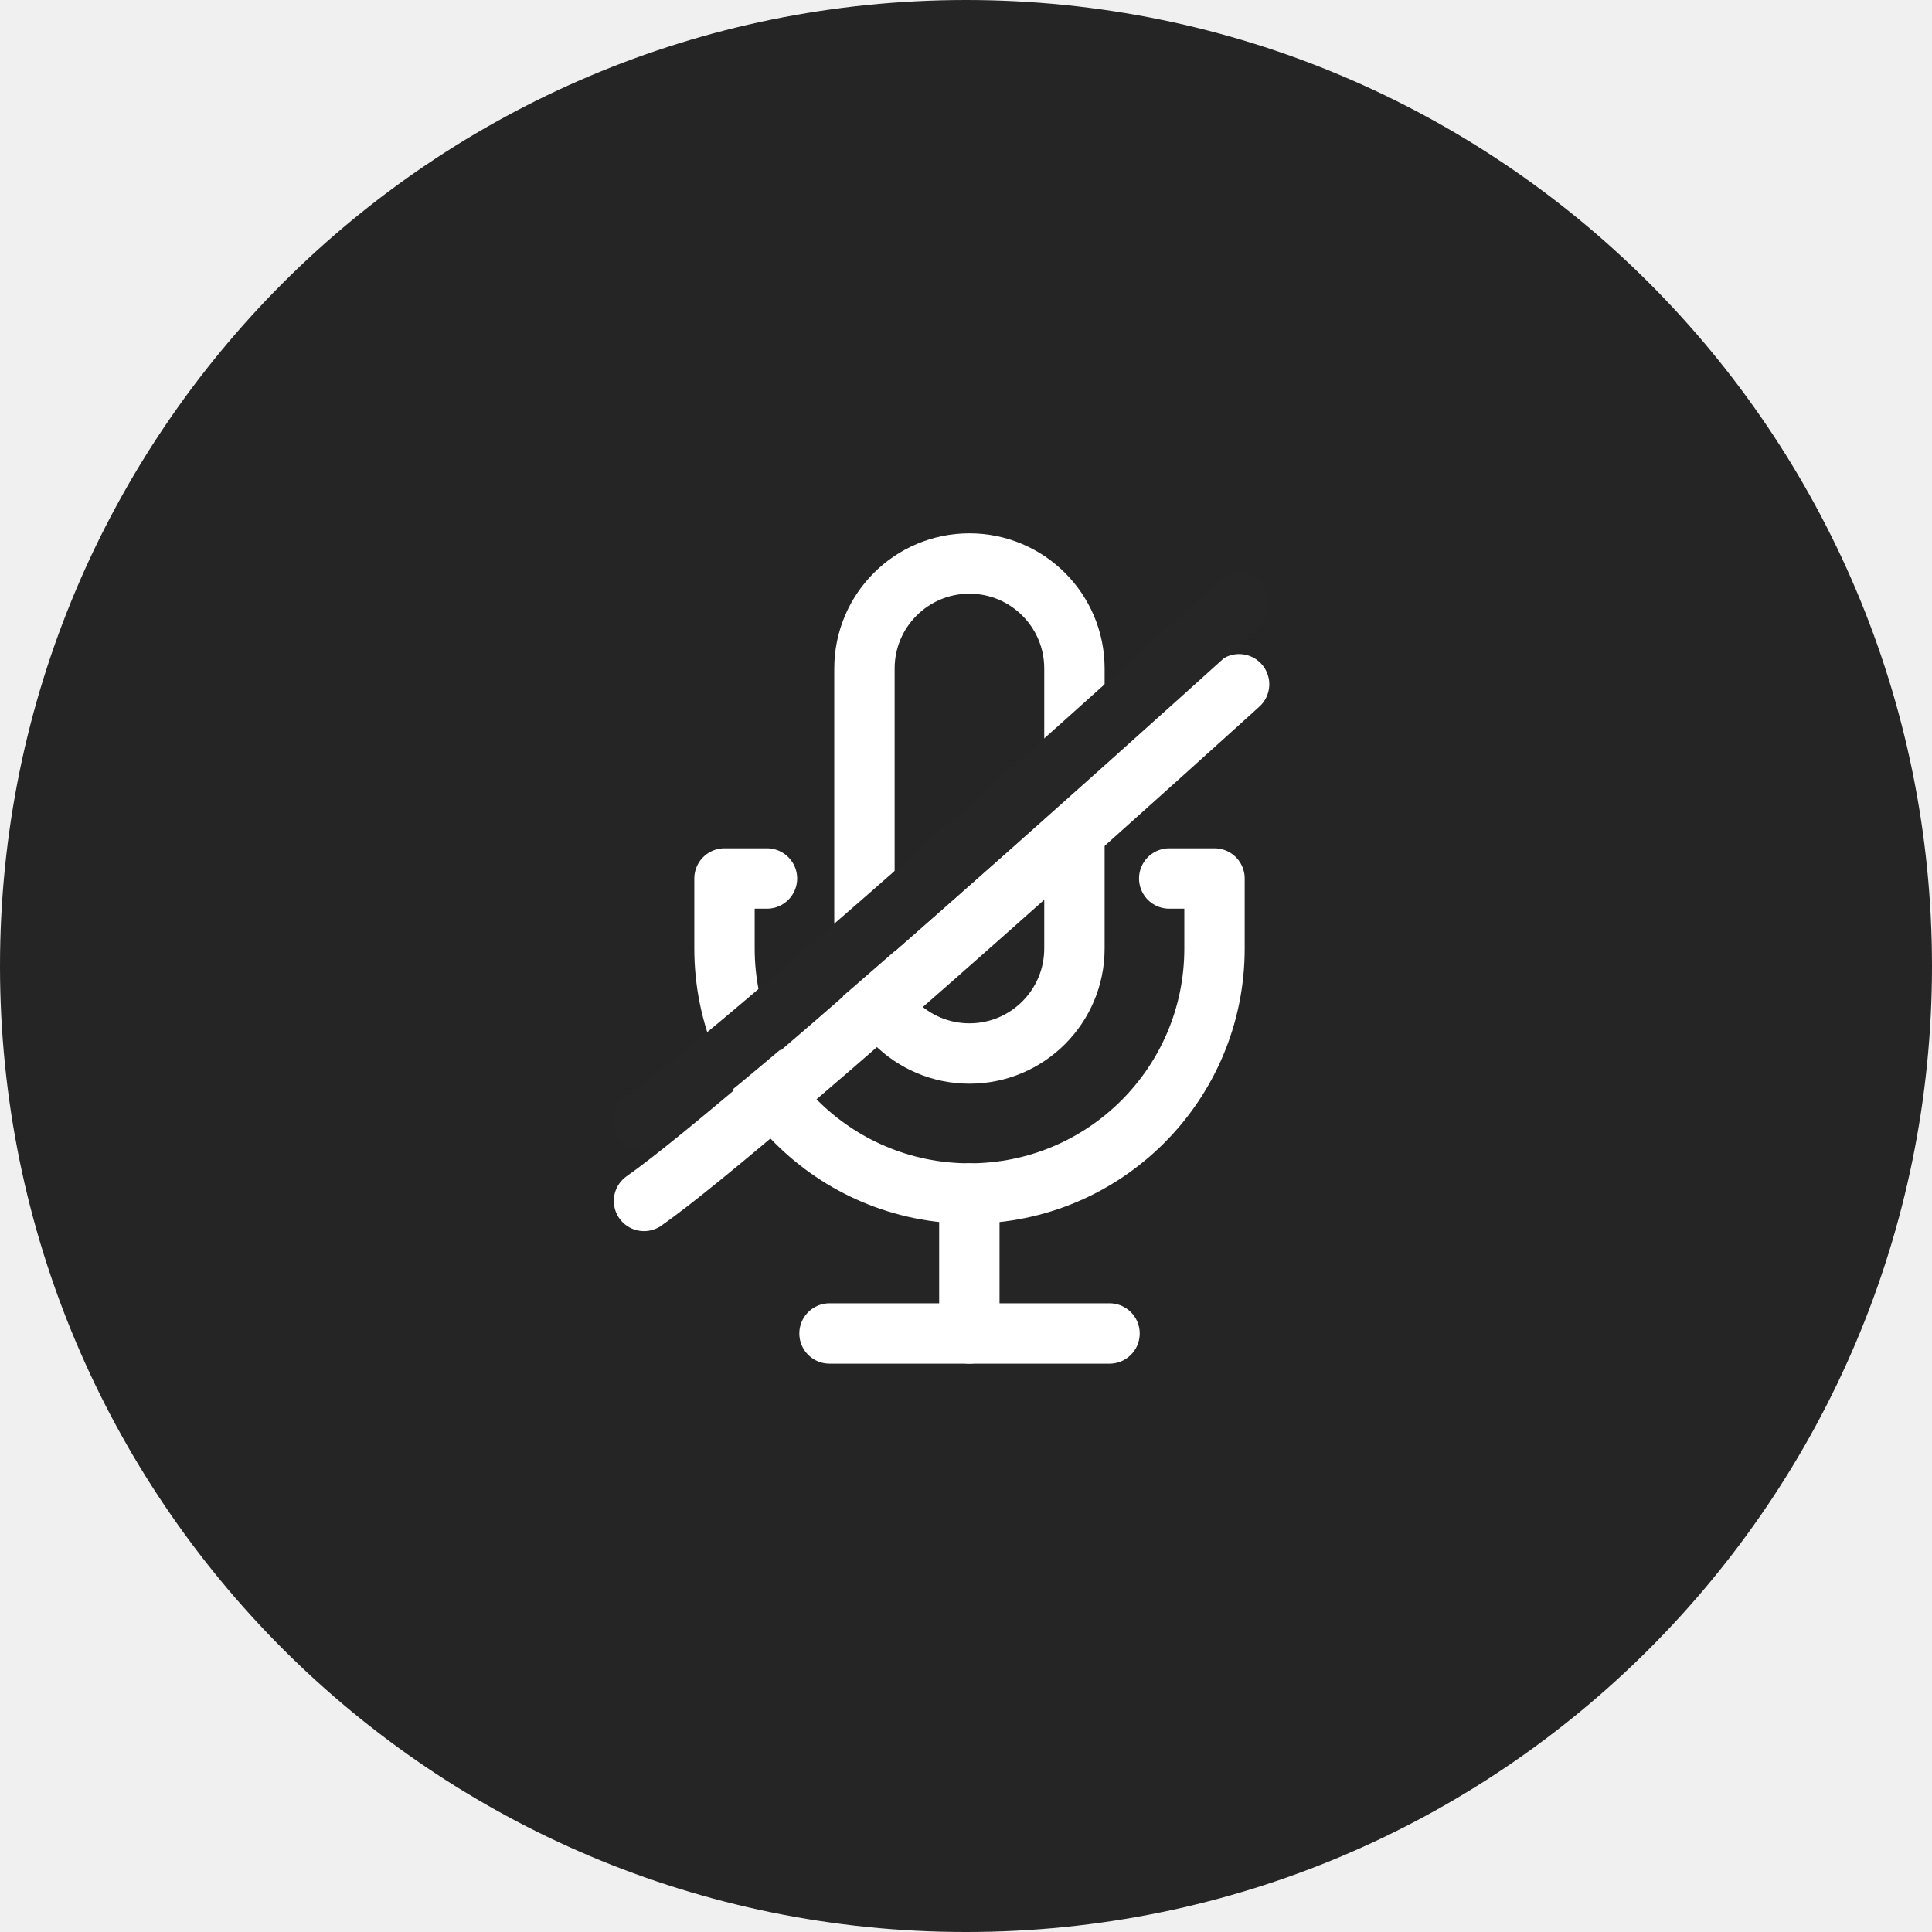
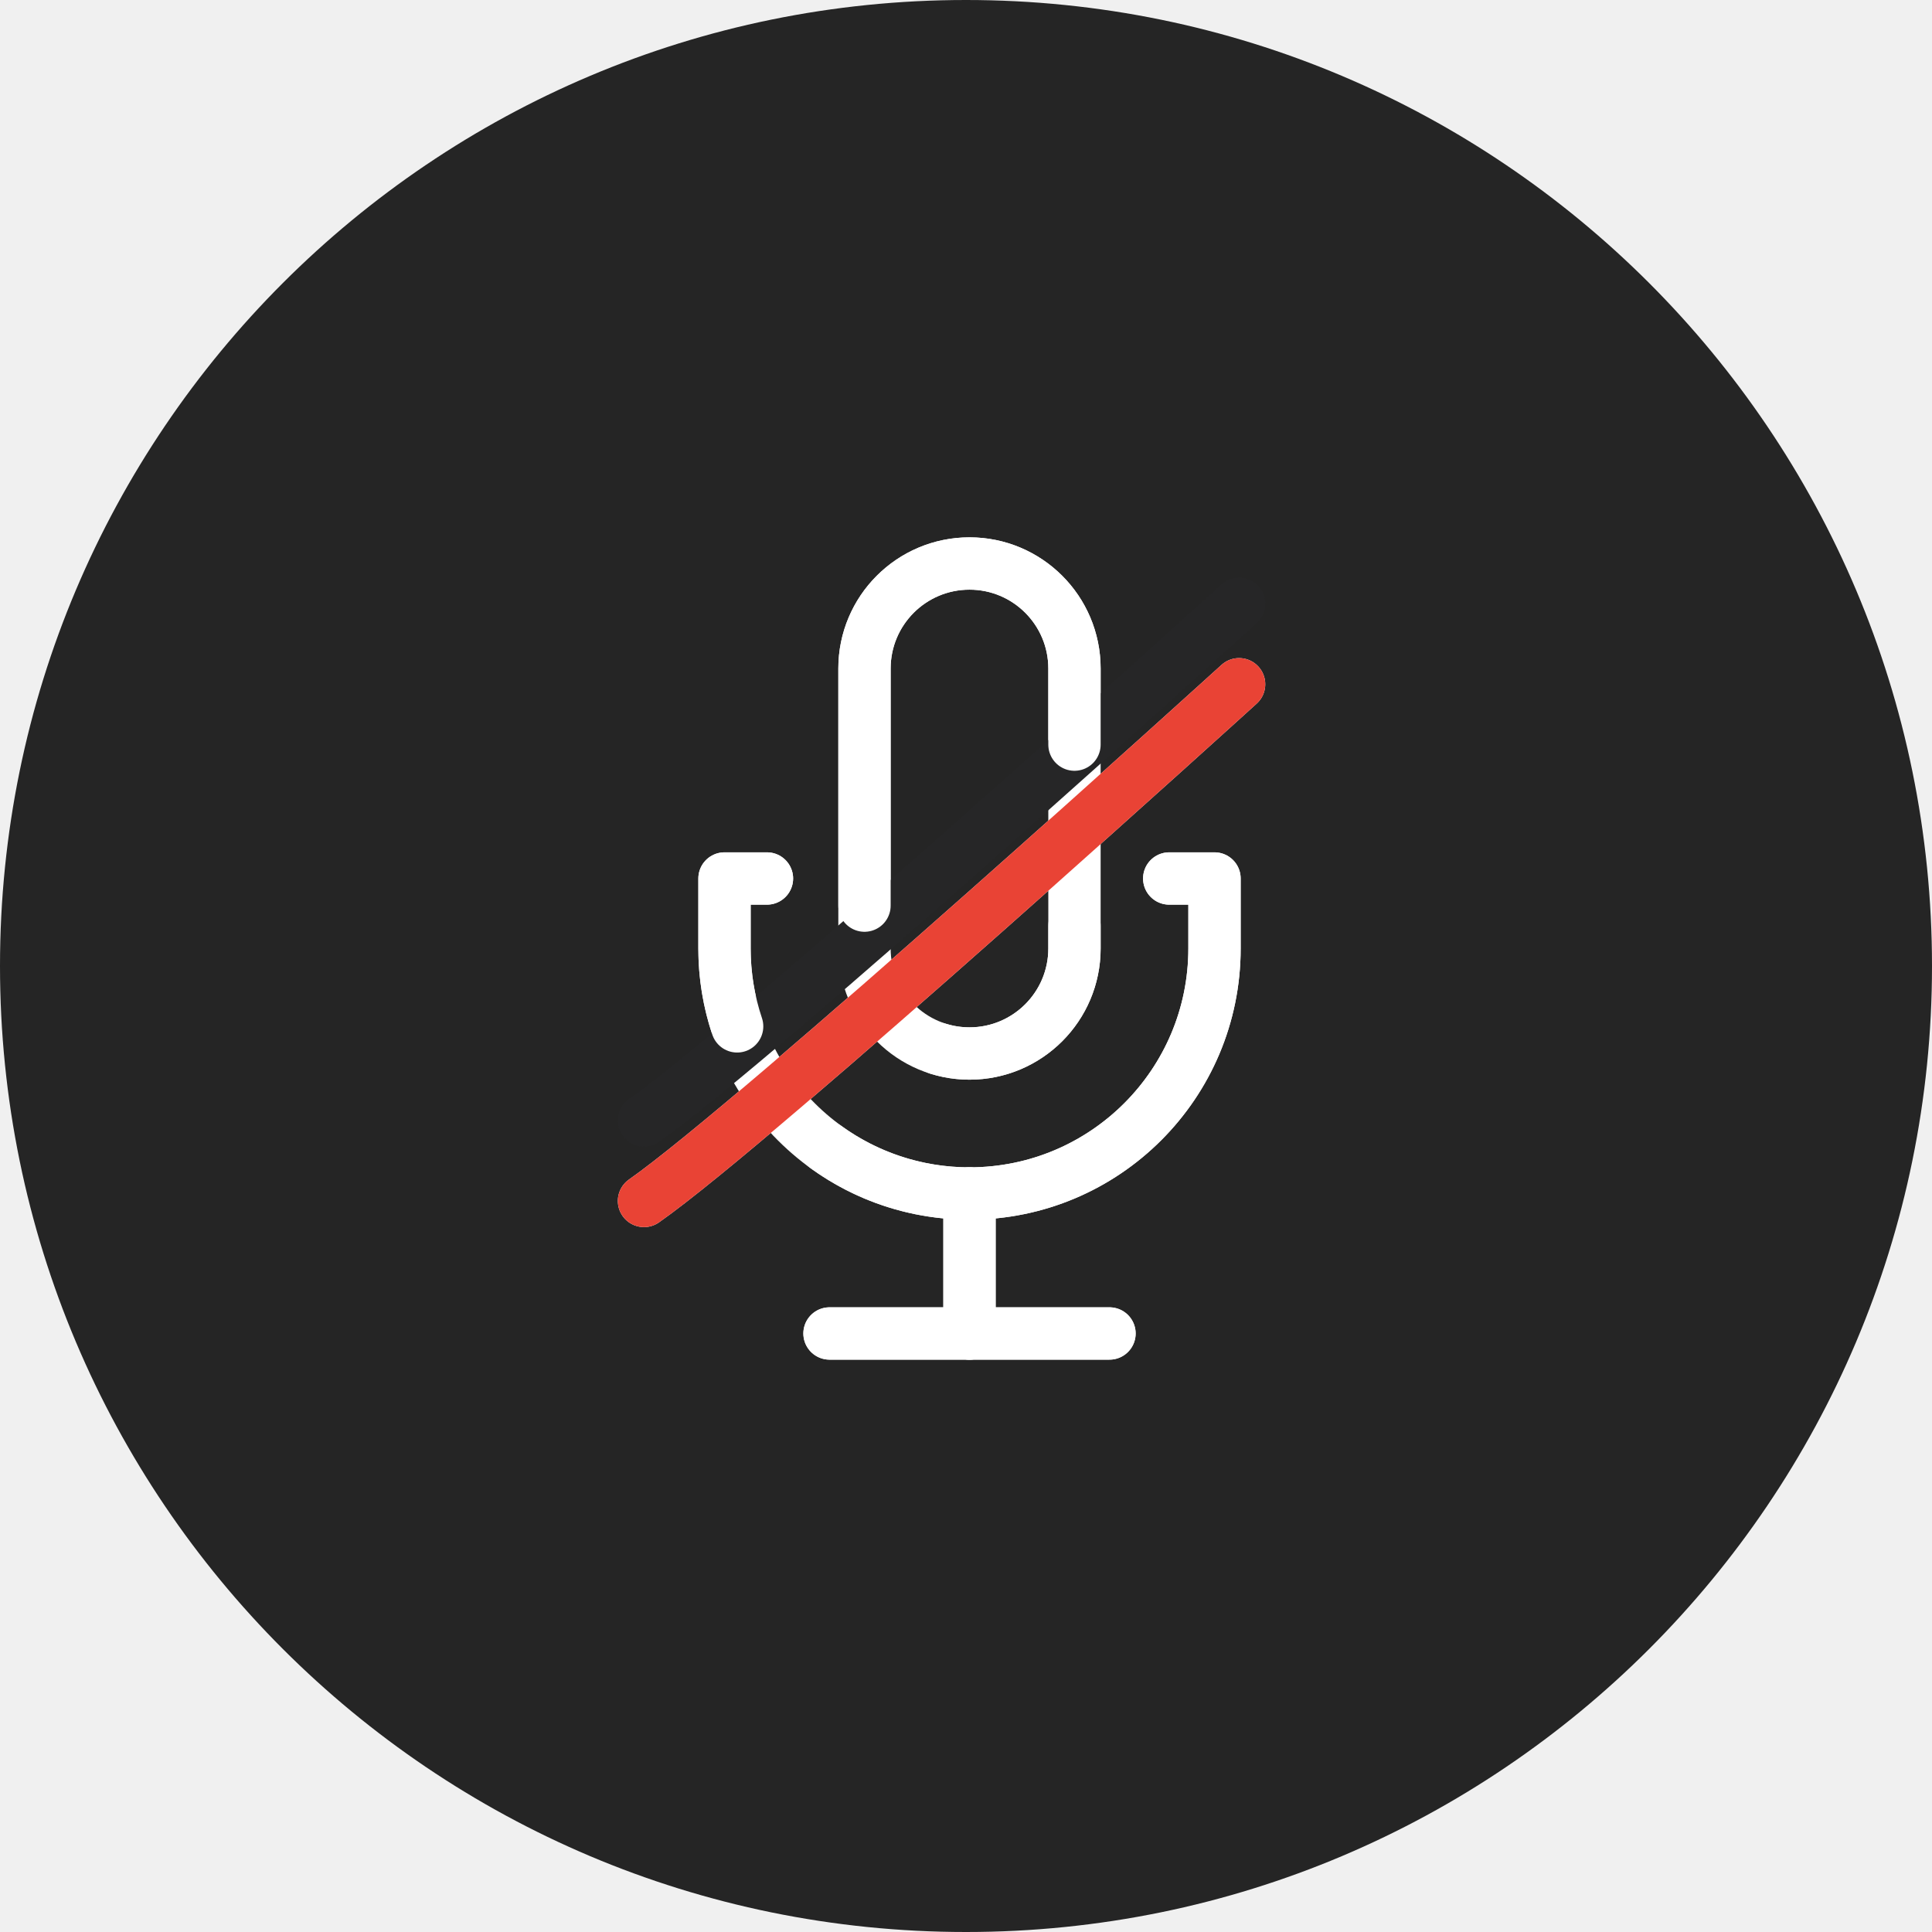
<svg xmlns="http://www.w3.org/2000/svg" width="48" height="48" viewBox="0 0 48 48" fill="none">
  <rect width="48" height="48" rx="24" fill="#252525" />
-   <path fill-rule="evenodd" clip-rule="evenodd" d="M24.085 14C22.645 14 21.477 15.168 21.477 16.609V23.565C21.477 25.006 22.645 26.174 24.085 26.174C25.526 26.174 26.694 25.006 26.694 23.565V16.609C26.694 15.168 25.526 14 24.085 14Z" stroke="white" stroke-width="1.5" stroke-linecap="round" stroke-linejoin="round" />
-   <path d="M29.049 21.826H30.174V23.565C30.174 26.927 27.449 29.652 24.087 29.652C20.725 29.652 18 26.927 18 23.565V21.826H19.055" stroke="white" stroke-width="1.5" stroke-linecap="round" stroke-linejoin="round" />
-   <path d="M24.083 29.652V33.13" stroke="white" stroke-width="1.5" stroke-linecap="round" stroke-linejoin="round" />
-   <path d="M20.609 33.13H27.566" stroke="white" stroke-width="1.5" stroke-linecap="round" stroke-linejoin="round" />
-   <path d="M16 29.837C18.834 27.851 30.785 17 30.785 17" stroke="white" stroke-width="1.5" stroke-linecap="round" stroke-linejoin="round" />
-   <path d="M16 27.837C18.834 25.851 30.785 15 30.785 15" stroke="#262627" stroke-width="1.5" stroke-linecap="round" stroke-linejoin="round" />
+   <path fill-rule="evenodd" clip-rule="evenodd" d="M24.087 14C22.646 14 21.478 15.168 21.478 16.609V23.565C21.478 25.006 22.646 26.174 24.087 26.174C25.527 26.174 26.695 25.006 26.695 23.565V16.609C26.695 15.168 25.527 14 24.087 14Z" stroke="white" stroke-width="1.3" stroke-linecap="round" stroke-linejoin="round" />
+   <path d="M29.049 21.826H30.174V23.565C30.174 26.927 27.449 29.652 24.087 29.652C20.725 29.652 18 26.927 18 23.565V21.826H19.055" stroke="white" stroke-width="1.3" stroke-linecap="round" stroke-linejoin="round" />
+   <path d="M24.087 29.652V33.131" stroke="white" stroke-width="1.3" stroke-linecap="round" stroke-linejoin="round" />
+   <path d="M20.609 33.13H27.565" stroke="white" stroke-width="1.3" stroke-linecap="round" stroke-linejoin="round" />
+   <path d="M16 29.837C18.834 27.851 30.785 17 30.785 17" stroke="white" stroke-width="1.3" stroke-linecap="round" stroke-linejoin="round" />
+   <path d="M16 27.837C18.834 25.851 30.785 15 30.785 15" stroke="#262627" stroke-width="1.3" stroke-linecap="round" stroke-linejoin="round" />
+   <path d="M26.695 18.5V16.609C26.695 15.168 25.527 14 24.087 14C22.646 14 21.478 15.168 21.478 16.609V22.5M26.695 23V23.565C26.695 25.006 25.527 26.174 24.087 26.174C23.813 26.174 23.549 26.132 23.301 26.053" stroke="white" stroke-width="1.3" stroke-linecap="round" stroke-linejoin="round" />
+   <path d="M29.049 21.826H30.174V23.565C30.174 26.927 27.449 29.652 24.087 29.652C22.756 29.652 21.524 29.225 20.523 28.5M19.055 21.826H18V23.565C18 24.242 18.11 24.892 18.314 25.5" stroke="white" stroke-width="1.3" stroke-linecap="round" stroke-linejoin="round" />
+   <path d="M24.087 29.652V33.131" stroke="white" stroke-width="1.3" stroke-linecap="round" stroke-linejoin="round" />
+   <path d="M20.609 33.13H27.565" stroke="white" stroke-width="1.3" stroke-linecap="round" stroke-linejoin="round" />
+   <path d="M16 29.837C18.834 27.851 30.785 17 30.785 17" stroke="#E94335" stroke-width="1.3" stroke-linecap="round" stroke-linejoin="round" />
</svg>
